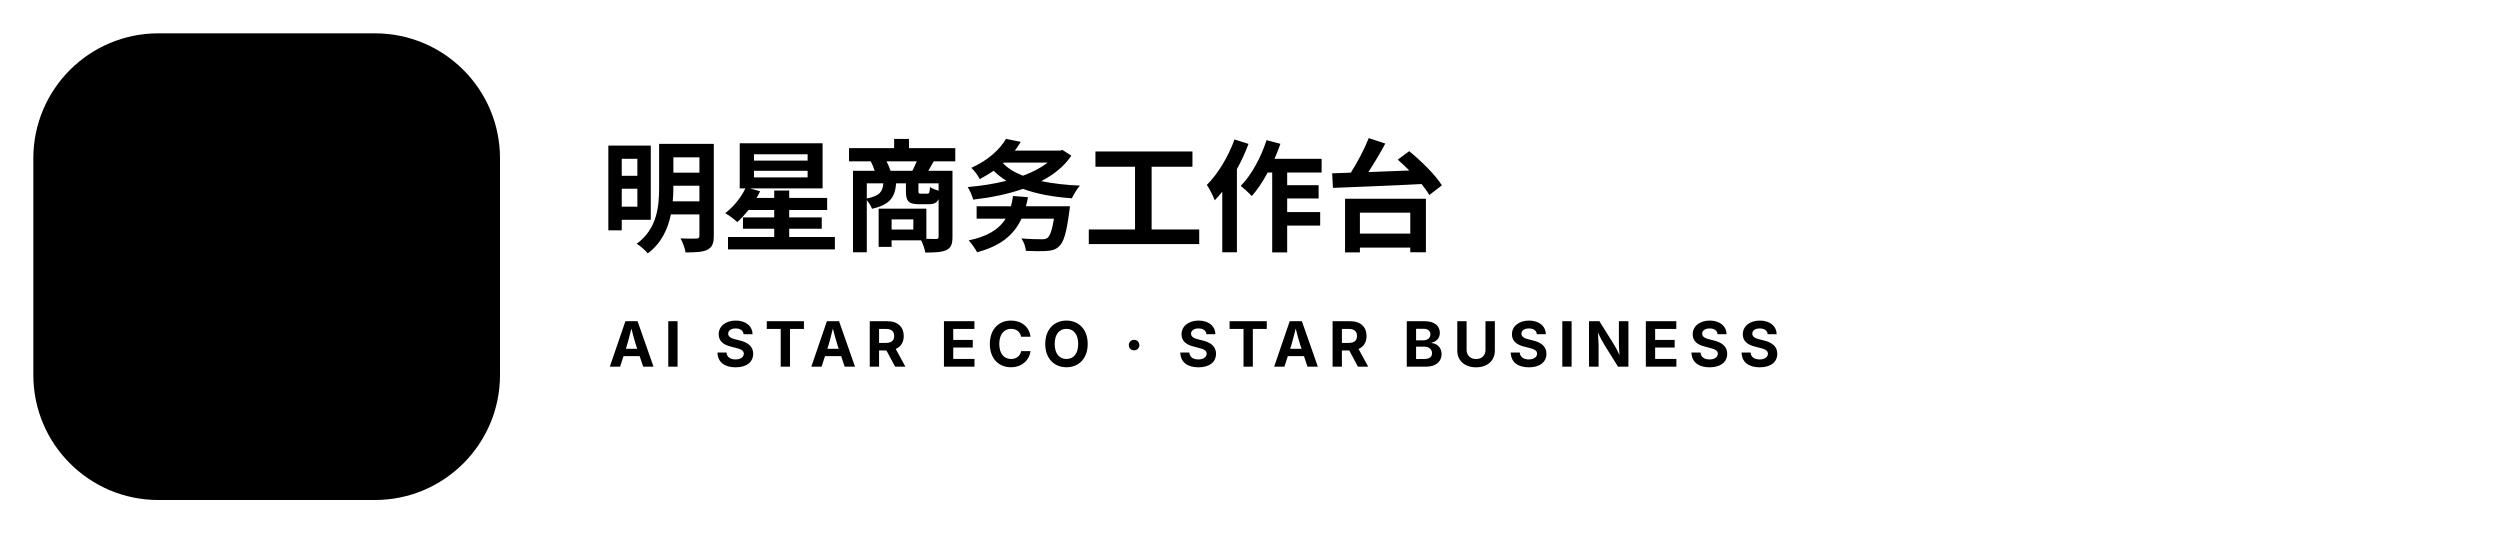
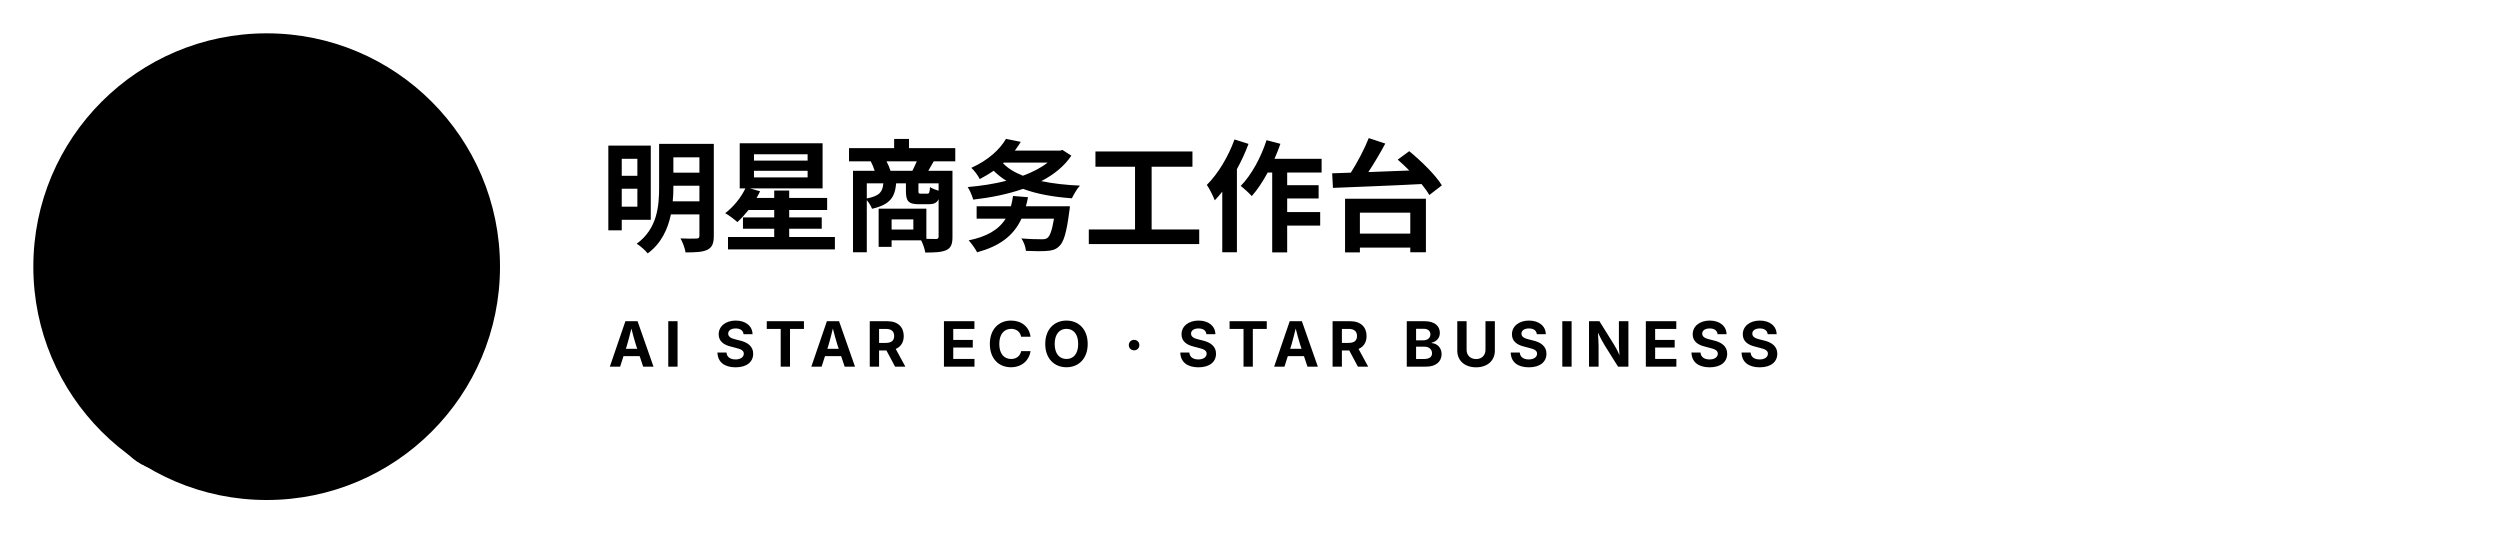
<svg xmlns="http://www.w3.org/2000/svg" width="600" height="128" viewBox="0 0 600 128" role="img" aria-labelledby="title">
-   <rect x="8" y="8" width="112" height="112" rx="30" fill="oklch(0.97 0.008 72)" stroke="oklch(0.79 0.07 78)" stroke-width="2" />
-   <circle cx="60" cy="64" r="33" fill="none" stroke="oklch(0.68 0.13 250)" stroke-width="7" stroke-linecap="round" stroke-dasharray="128 74" transform="rotate(136 60 64)" />
-   <circle cx="88" cy="39" r="7" fill="oklch(0.7 0.13 250)" />
-   <path d="M55 40c4 13.4 12.2 21.6 26 25-13.8 3.4-22 11.6-26 25-4-13.4-12.2-21.6-26-25 13.8-3.4 22-11.6 26-25Z" fill="oklch(0.23 0.026 250)" />
-   <path d="M86 55h35v45H86zM94 70h21M94 84h14M116 88l7 4 7-4v18l-7-4-7 4V88Z" fill="none" stroke="oklch(0.67 0.12 250)" stroke-width="5.5" stroke-linecap="round" stroke-linejoin="round" />
+   <circle cx="64" cy="64" r="56" fill="oklch(0.62 0.18 28)" />
+   <path d="M40 24h38l17 17v59c0 7-6 13-13 13H40c-7 0-13-6-13-13V37c0-7 6-13 13-13Z" fill="oklch(0.98 0.006 90)" />
+   <path d="M77 26v17h17" fill="none" stroke="oklch(0.62 0.18 28)" stroke-width="7" stroke-linecap="round" stroke-linejoin="round" />
+   <path d="M61 54 67 66l13 2-9 9 2 13-12-6-11 6 2-13-9-9 13-2 5-12Z" fill="oklch(0.62 0.18 28)" />
+   <path d="M41 96h29" stroke="oklch(0.62 0.18 28)" stroke-width="7" stroke-linecap="round" />
  <text x="144" y="58" font-family="Inter, 'Noto Sans SC', ui-sans-serif, system-ui, sans-serif" font-size="29" font-weight="800" fill="oklch(0.22 0.022 60)">明星商务工作台</text>
-   <text x="146" y="88" font-family="Inter, ui-sans-serif, system-ui, sans-serif" font-size="15" font-weight="650" letter-spacing="2.2" fill="oklch(0.5 0.11 250)">AI STAR ECO · STAR BUSINESS</text>
+   <text x="146" y="88" font-family="Inter, ui-sans-serif, system-ui, sans-serif" font-size="15" font-weight="650" letter-spacing="2.2" fill="oklch(0.5 0.12 28)">AI STAR ECO · STAR BUSINESS</text>
</svg>
